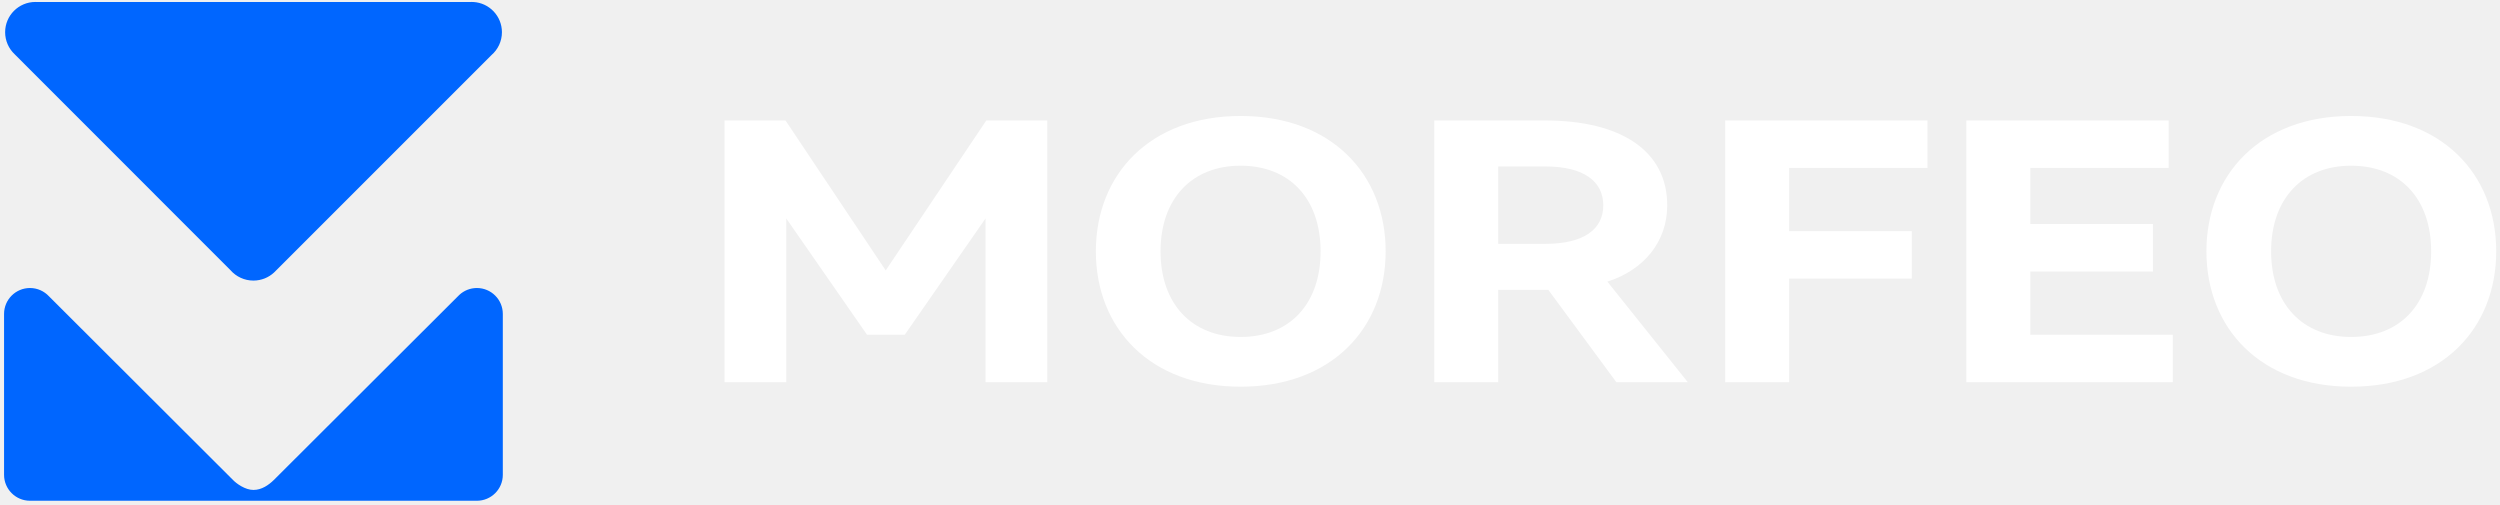
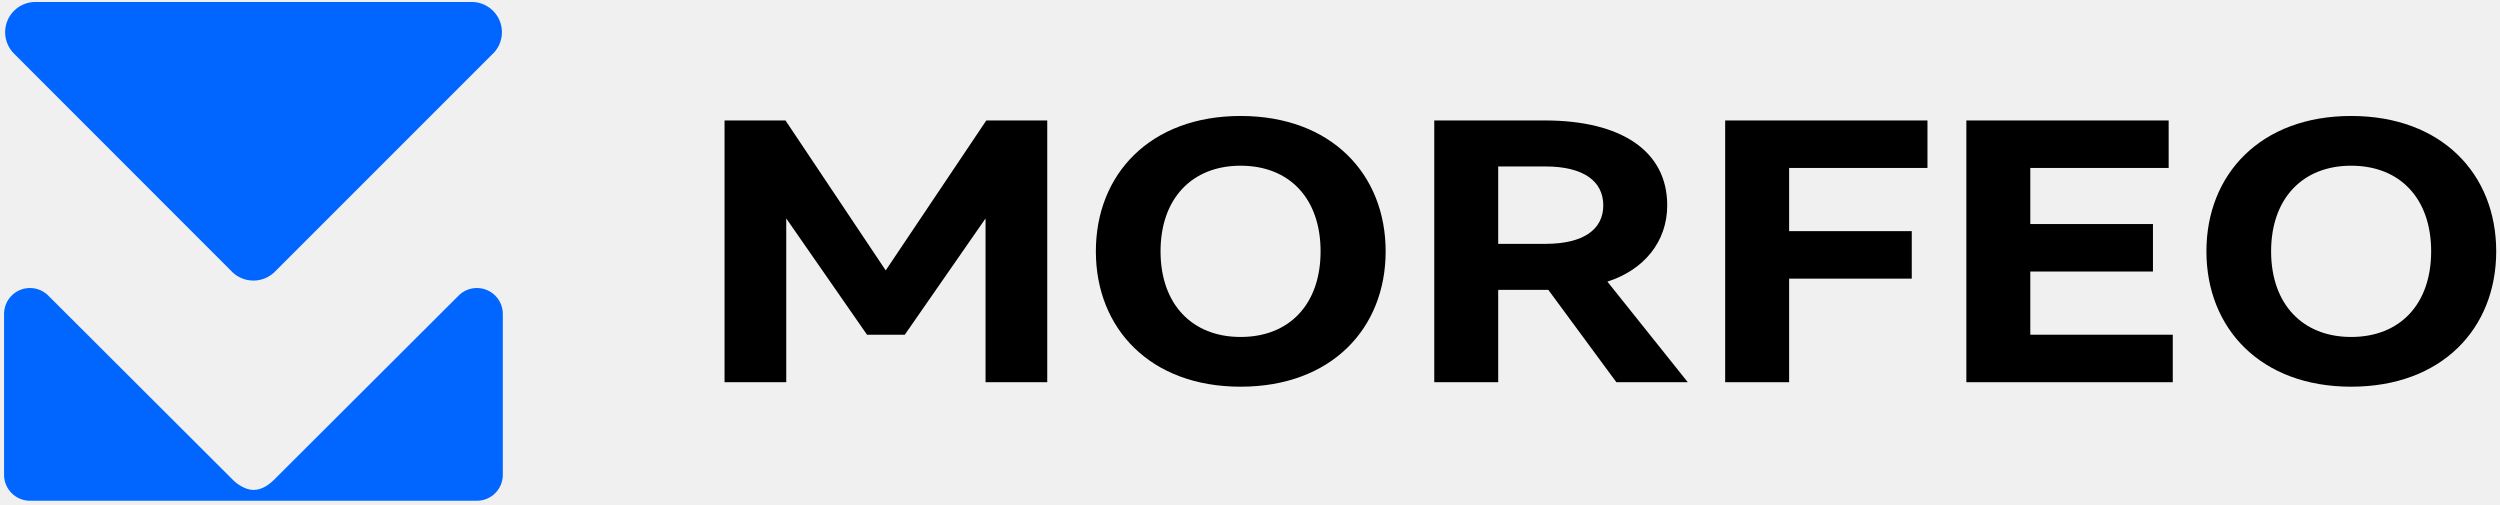
<svg xmlns="http://www.w3.org/2000/svg" width="100%" height="100%" viewBox="0 0 401 81" version="1.1" xml:space="preserve" style="fill-rule:evenodd;clip-rule:evenodd;stroke-linejoin:round;stroke-miterlimit:2;">
  <g>
    <g>
-       <path d="M145.127,53.689l12.955,-18.653l0,26.27l9.896,0l0,-41.984l-9.776,0l-16.134,24.051l-16.074,-24.051l-9.776,0l0,41.984l9.896,0l0,-26.27l12.955,18.653l6.058,0Z" style="fill:#fff;fill-rule:nonzero;" />
-       <path d="M222.258,40.314c0,-12.356 -8.696,-21.712 -23.271,-21.712c-14.515,0 -23.211,9.356 -23.211,21.712c0,12.355 8.696,21.712 23.211,21.712c14.575,0 23.271,-9.357 23.271,-21.712Zm-36.106,0c0,-8.457 5.038,-13.735 12.835,-13.735c7.857,0 12.835,5.278 12.835,13.735c0,8.457 -4.978,13.735 -12.835,13.735c-7.797,0 -12.835,-5.278 -12.835,-13.735Z" style="fill:#fff;fill-rule:nonzero;" />
-       <path d="M267.422,32.936c0,-8.756 -7.437,-13.614 -19.613,-13.614l-17.753,0l0,41.984l10.256,0l0,-14.814l8.037,0l10.916,14.814l11.456,0l-12.896,-16.134c5.818,-1.859 9.597,-6.358 9.597,-12.236Zm-10.256,0c0,3.839 -3.119,6.178 -9.297,6.178l-7.557,0l0,-12.415l7.557,0c6.178,0 9.297,2.399 9.297,6.237Z" style="fill:#fff;fill-rule:nonzero;" />
-       <path d="M276.718,61.306l10.257,0l0,-16.614l19.672,0l0,-7.617l-19.672,0l0,-10.136l22.191,0l0,-7.617l-32.448,0l0,41.984Z" style="fill:#fff;fill-rule:nonzero;" />
-       <path d="M315.404,61.306l33.108,0l0,-7.617l-22.852,0l0,-10.136l19.673,0l0,-7.618l-19.673,0l0,-8.996l22.192,0l0,-7.617l-32.448,0l0,41.984Z" style="fill:#fff;fill-rule:nonzero;" />
-       <path d="M400.393,40.314c0,-12.356 -8.697,-21.712 -23.272,-21.712c-14.514,0 -23.211,9.356 -23.211,21.712c0,12.355 8.697,21.712 23.211,21.712c14.575,0 23.272,-9.357 23.272,-21.712Zm-36.107,0c0,-8.457 5.038,-13.735 12.835,-13.735c7.858,0 12.836,5.278 12.836,13.735c0,8.457 -4.978,13.735 -12.836,13.735c-7.797,0 -12.835,-5.278 -12.835,-13.735Z" style="fill:#fff;fill-rule:nonzero;" />
+       <path d="M145.127,53.689l12.955,-18.653l0,26.27l9.896,0l0,-41.984l-9.776,0l-16.134,24.051l-16.074,-24.051l-9.776,0l0,41.984l9.896,0l0,-26.27l12.955,18.653l6.058,0Z" style="fill:#000;fill-rule:nonzero;" />
+       <path d="M222.258,40.314c0,-12.356 -8.696,-21.712 -23.271,-21.712c-14.515,0 -23.211,9.356 -23.211,21.712c0,12.355 8.696,21.712 23.211,21.712c14.575,0 23.271,-9.357 23.271,-21.712Zm-36.106,0c0,-8.457 5.038,-13.735 12.835,-13.735c7.857,0 12.835,5.278 12.835,13.735c0,8.457 -4.978,13.735 -12.835,13.735c-7.797,0 -12.835,-5.278 -12.835,-13.735Z" style="fill:#000;fill-rule:nonzero;" />
+       <path d="M267.422,32.936c0,-8.756 -7.437,-13.614 -19.613,-13.614l-17.753,0l0,41.984l10.256,0l0,-14.814l8.037,0l10.916,14.814l11.456,0l-12.896,-16.134c5.818,-1.859 9.597,-6.358 9.597,-12.236Zm-10.256,0c0,3.839 -3.119,6.178 -9.297,6.178l-7.557,0l0,-12.415l7.557,0c6.178,0 9.297,2.399 9.297,6.237Z" style="fill:#000;fill-rule:nonzero;" />
+       <path d="M276.718,61.306l10.257,0l0,-16.614l19.672,0l0,-7.617l-19.672,0l0,-10.136l22.191,0l0,-7.617l-32.448,0l0,41.984Z" style="fill:#000;fill-rule:nonzero;" />
+       <path d="M315.404,61.306l33.108,0l0,-7.617l-22.852,0l0,-10.136l19.673,0l0,-7.618l-19.673,0l0,-8.996l22.192,0l0,-7.617l-32.448,0l0,41.984Z" style="fill:#000;fill-rule:nonzero;" />
+       <path d="M400.393,40.314c0,-12.356 -8.697,-21.712 -23.272,-21.712c-14.514,0 -23.211,9.356 -23.211,21.712c0,12.355 8.697,21.712 23.211,21.712c14.575,0 23.272,-9.357 23.272,-21.712Zm-36.107,0c0,-8.457 5.038,-13.735 12.835,-13.735c7.858,0 12.836,5.278 12.836,13.735c0,8.457 -4.978,13.735 -12.836,13.735c-7.797,0 -12.835,-5.278 -12.835,-13.735Z" style="fill:#000;fill-rule:nonzero;" />
    </g>
    <g>
      <path d="M43.923,76.99l0,0l29.519,-29.457c0.077,-0.082 0.156,-0.161 0.238,-0.237l0.001,0l0,0c0.74,-0.682 1.729,-1.099 2.814,-1.099c2.294,0 4.156,1.863 4.156,4.157l0,25.809c0,2.294 -1.862,4.157 -4.156,4.157l-71.687,0c-2.294,0 -4.157,-1.863 -4.157,-4.157l0,0c0,0 0,-25.809 0,-25.809c0,-2.294 1.863,-4.157 4.157,-4.157c1.202,0 2.286,0.512 3.045,1.328l0,0l29.522,29.465c0.545,0.57 1.945,1.596 3.274,1.596c1.329,0 2.437,-0.784 3.274,-1.596Z" style="fill:#06f;" />
      <path d="M75.398,0.321c0.086,-0.005 0.172,-0.007 0.259,-0.007c0.087,0 0.173,0.002 0.259,0.007l0,0c2.558,0.134 4.594,2.254 4.594,4.846c0,1.466 -0.652,2.782 -1.681,3.672l0,0l-34.864,34.864c-0.867,0.808 -2.041,1.303 -3.319,1.303c-1.451,0 -2.77,-0.639 -3.659,-1.65l-34.654,-34.672l0,0c-0.93,-0.885 -1.51,-2.134 -1.51,-3.517c0,-2.679 2.174,-4.853 4.853,-4.853c0.087,0 0.173,0.002 0.259,0.007l0,0l69.463,0Z" style="fill:#06f;" />
    </g>
  </g>
</svg>
